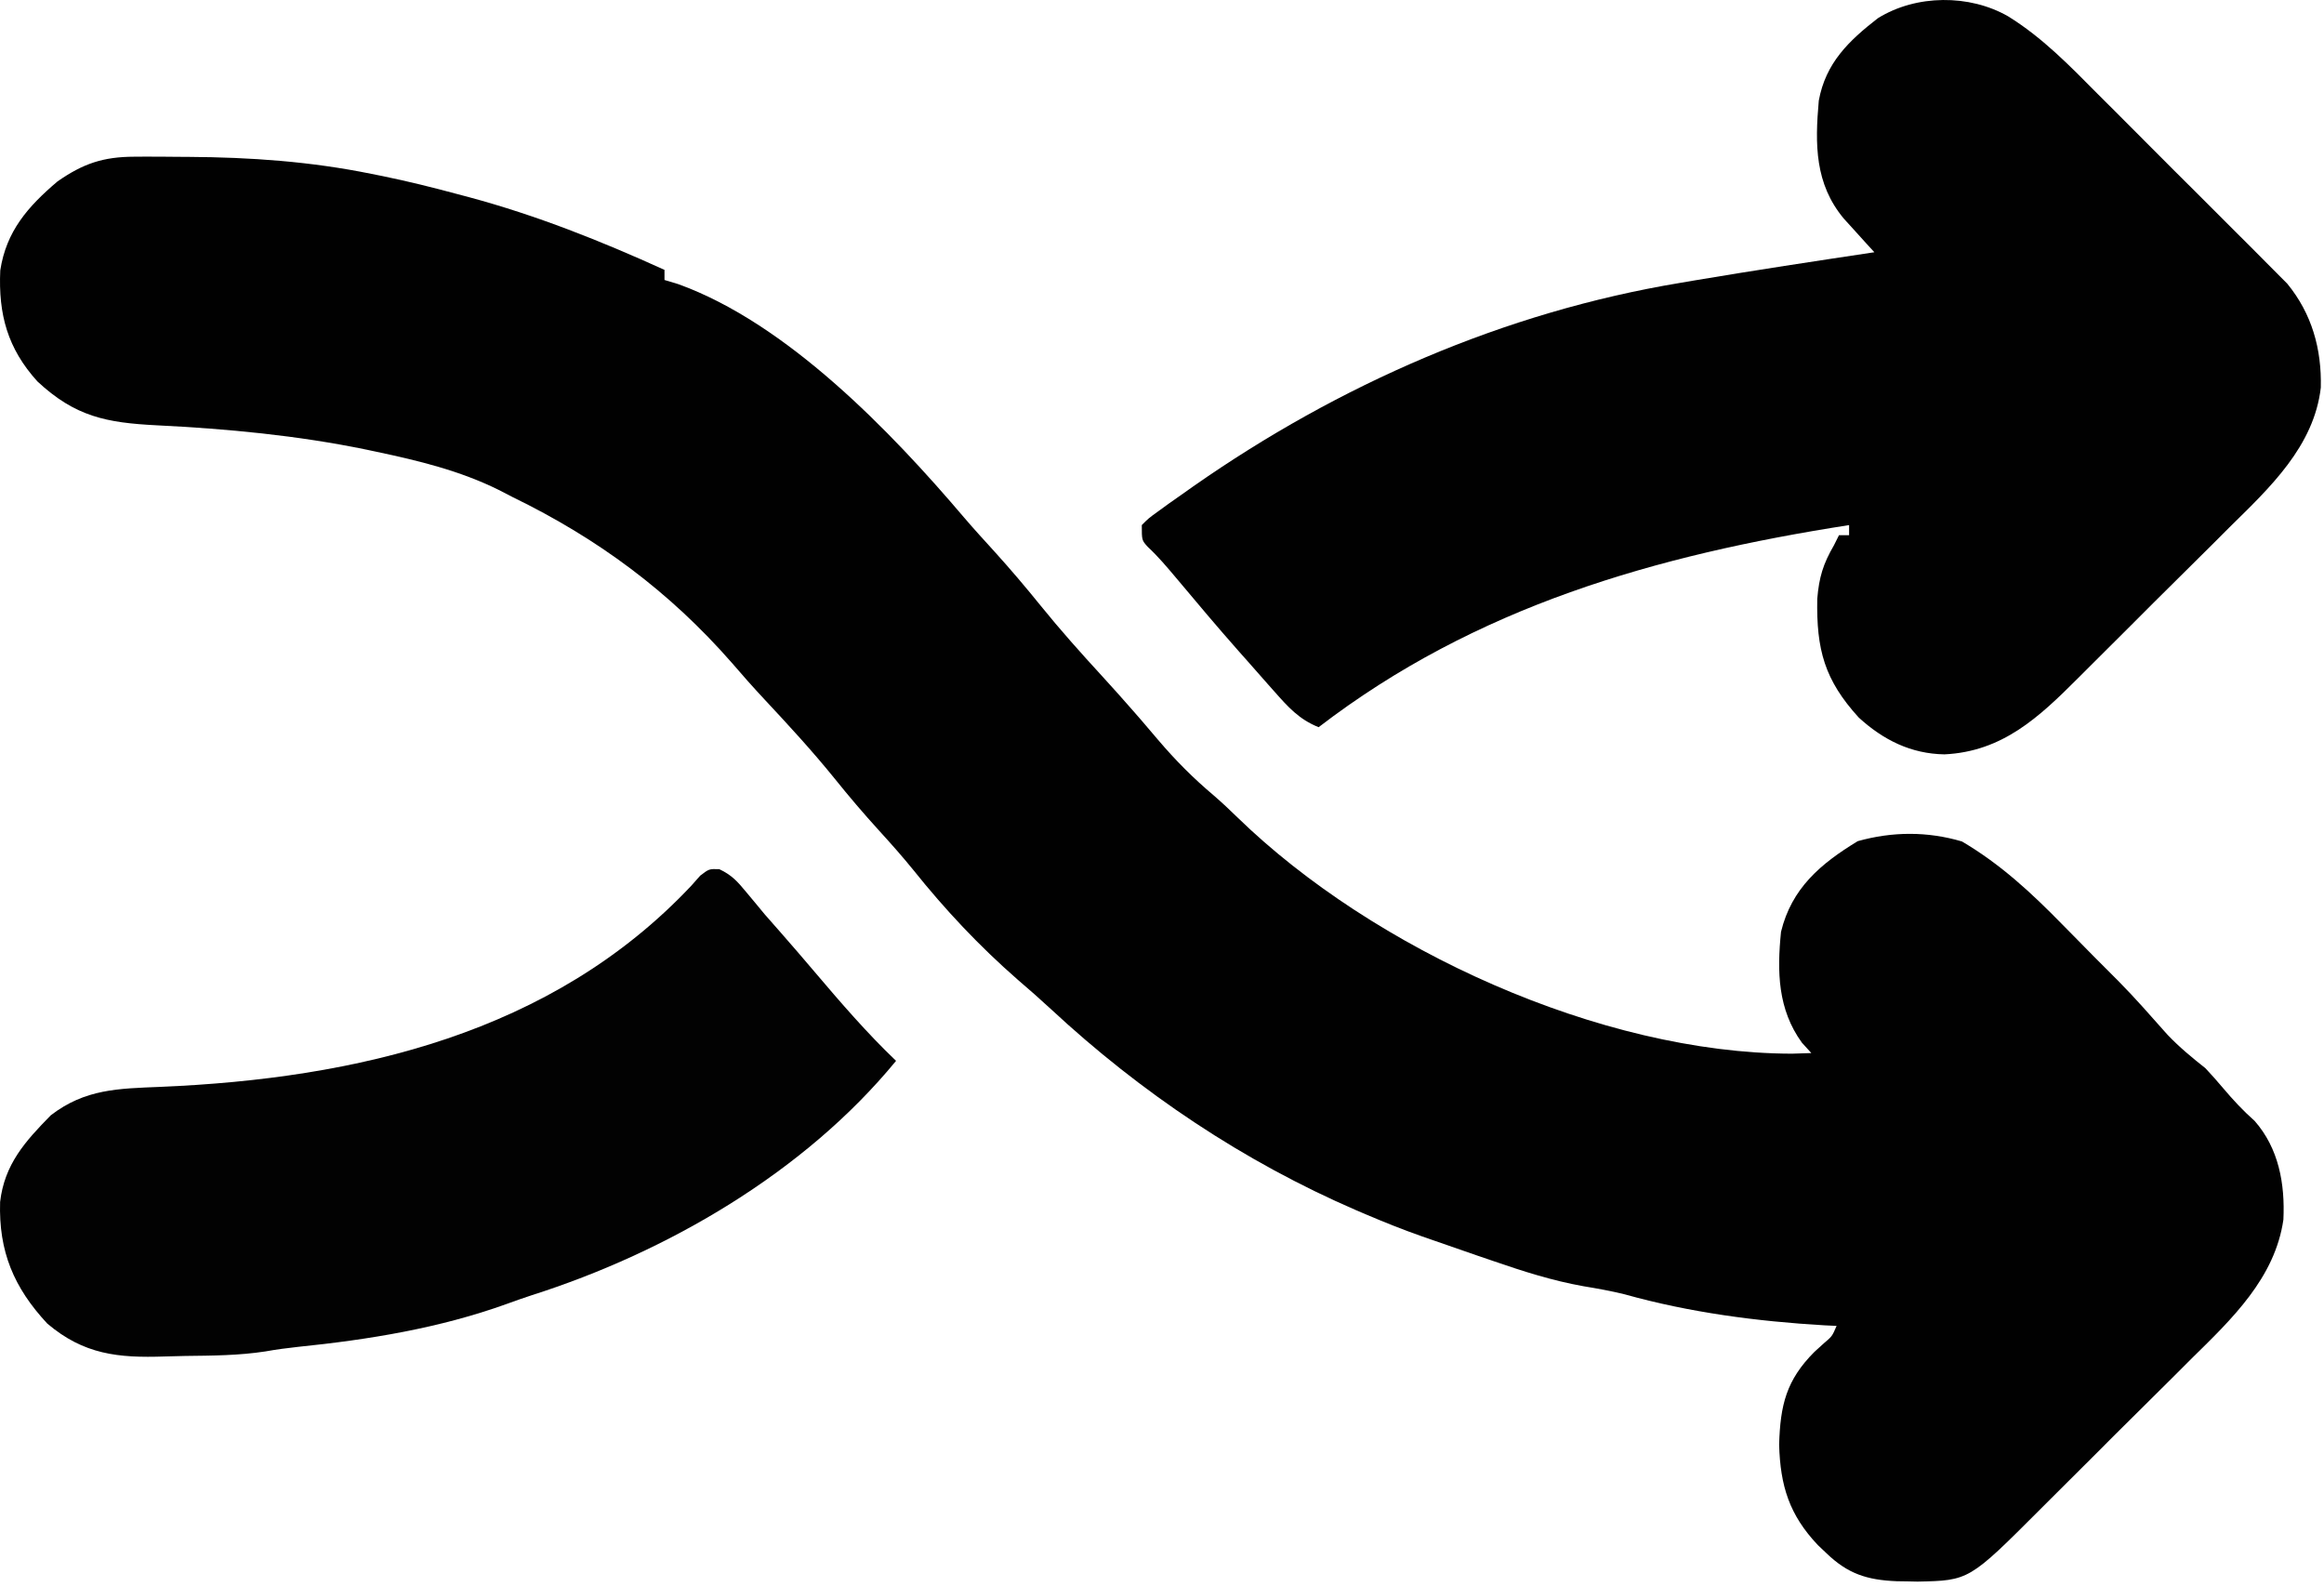
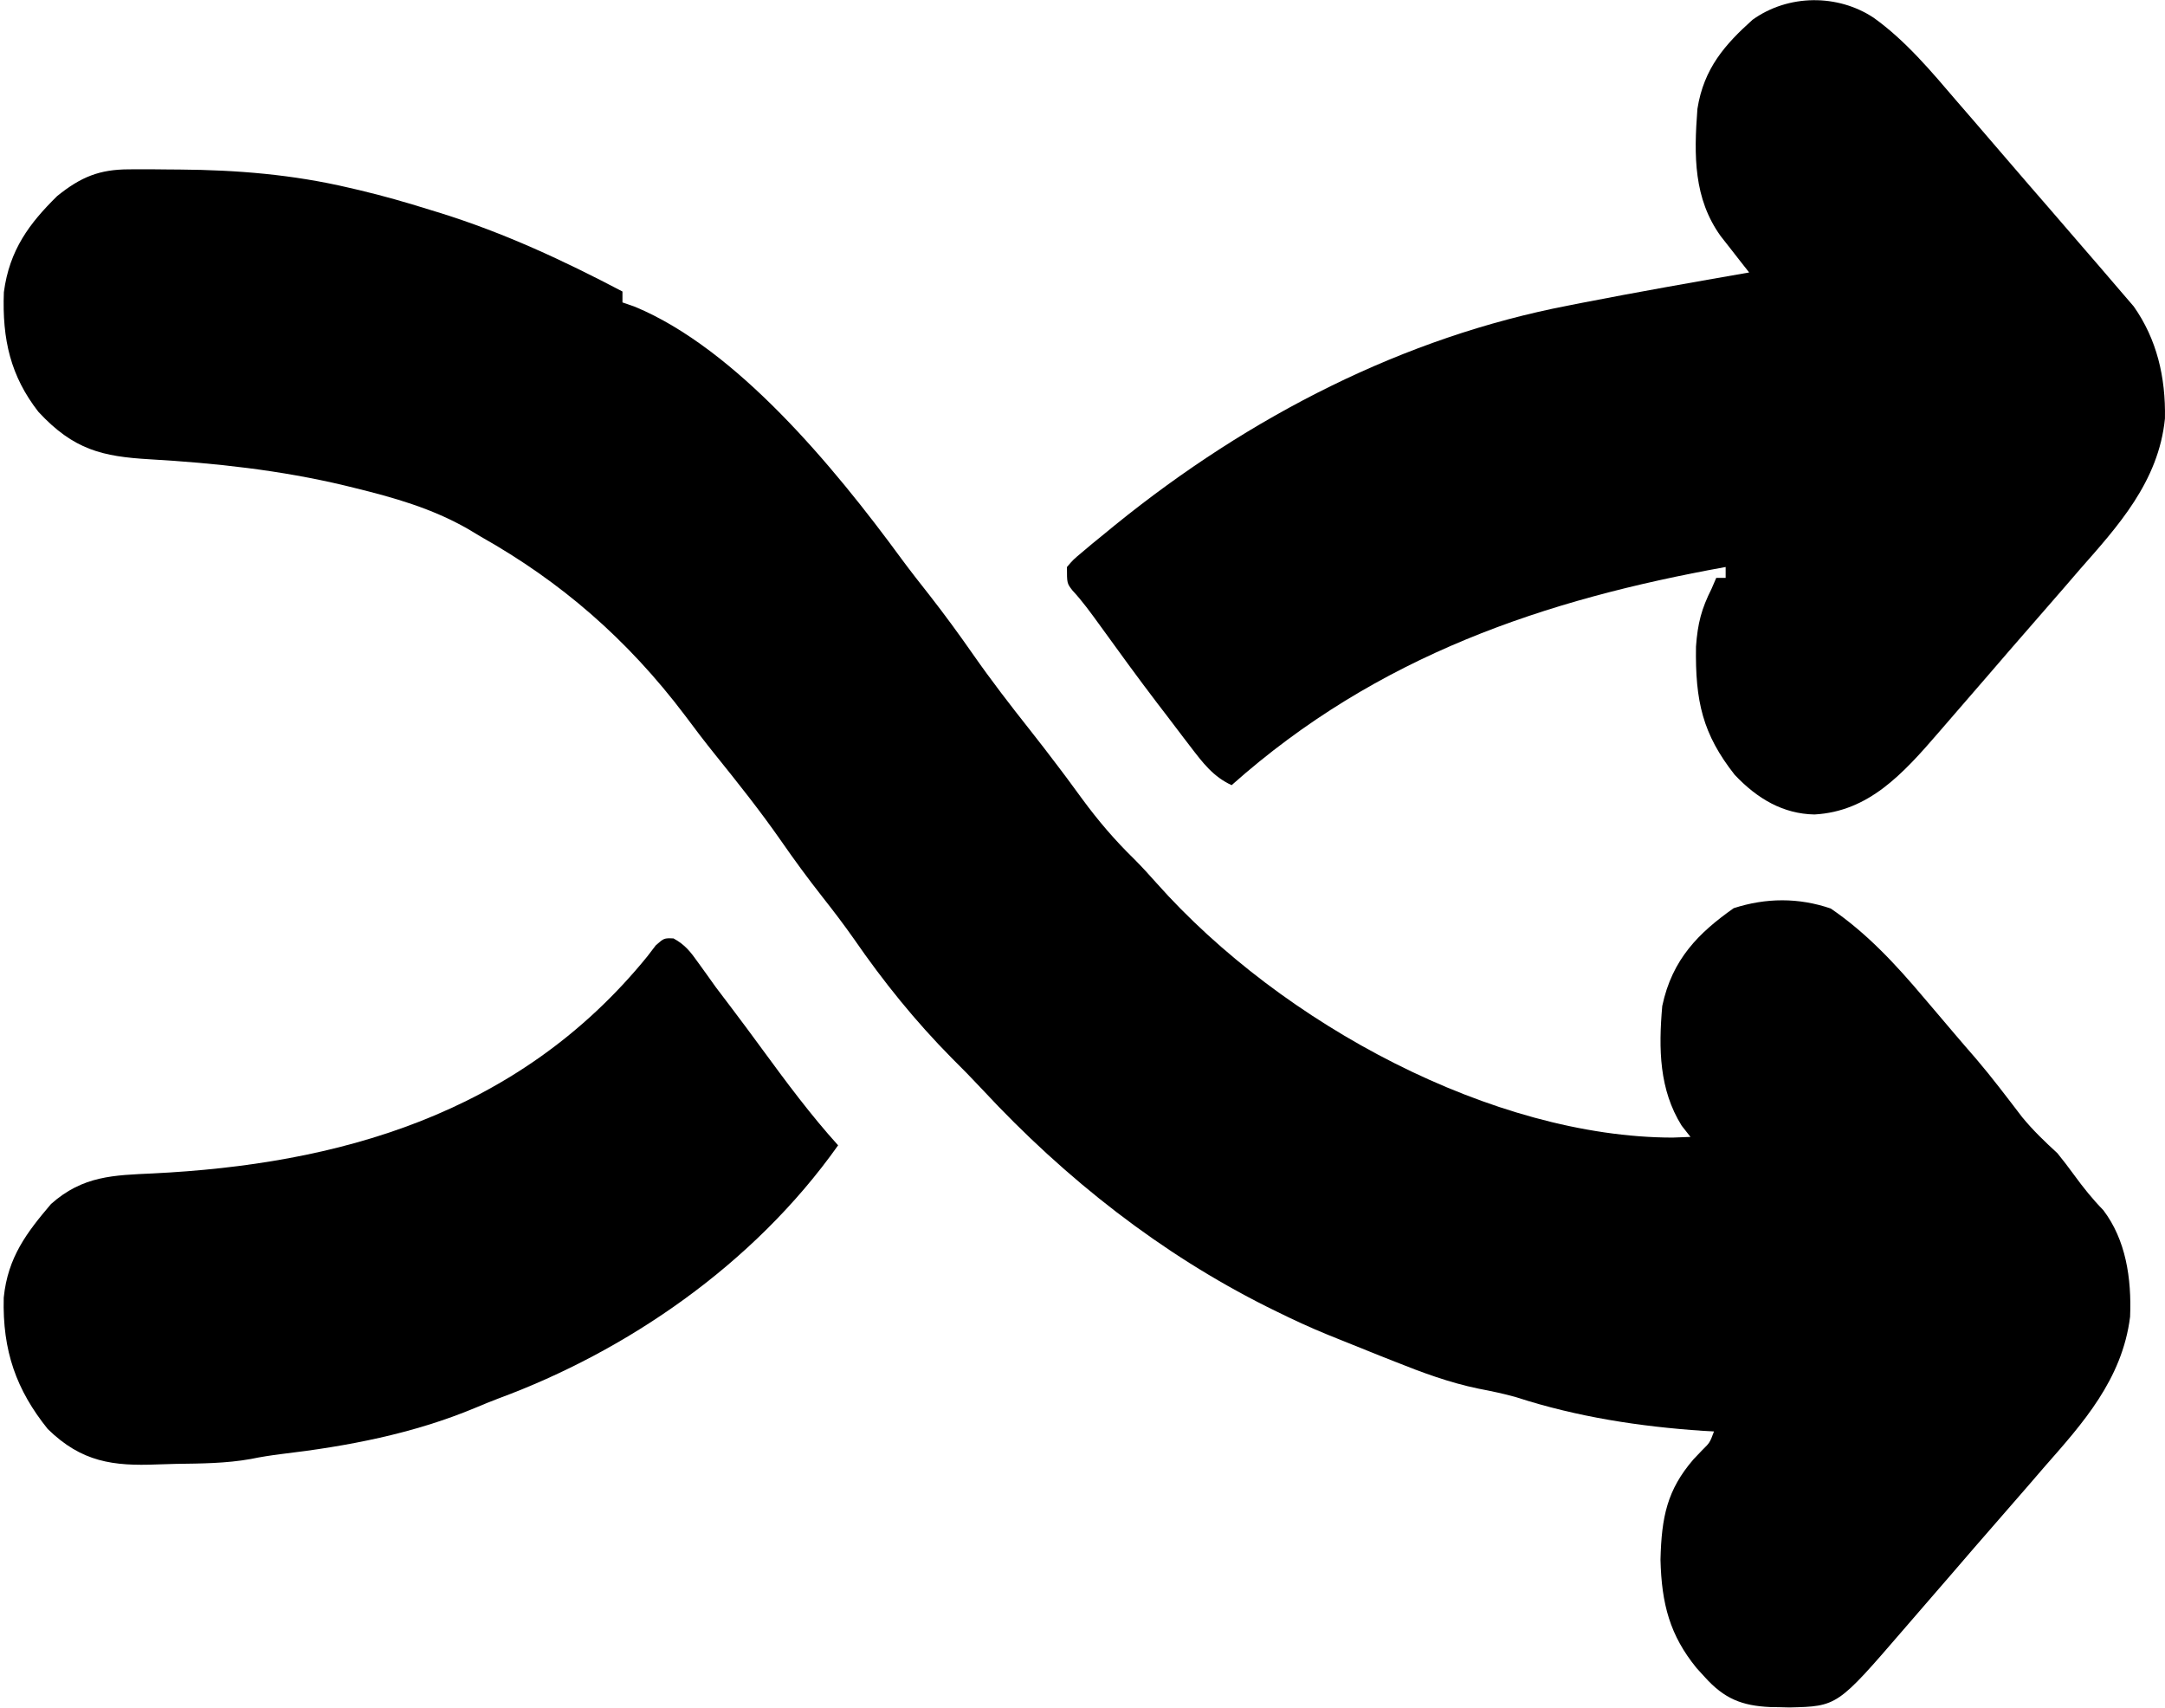
- <svg xmlns="http://www.w3.org/2000/svg" width="460" height="314" viewBox="0 0 460 314" fill="none">
-   <path d="M26.593 31.014C27.26 31.01 27.927 31.005 28.615 31.001C30.773 30.995 32.931 31.014 35.089 31.037C35.827 31.041 36.565 31.045 37.326 31.049C49.588 31.127 61.486 31.96 73.526 34.412C74.251 34.557 74.976 34.701 75.722 34.85C80.704 35.871 85.617 37.089 90.526 38.412C91.298 38.617 92.069 38.821 92.864 39.032C106.288 42.65 118.876 47.67 131.526 53.412C131.526 54.072 131.526 54.732 131.526 55.412C132.409 55.678 133.292 55.943 134.202 56.217C155.684 63.941 176.262 85.277 190.862 102.467C192.828 104.764 194.864 106.991 196.901 109.225C200.031 112.687 203.031 116.219 205.964 119.85C209.871 124.677 213.977 129.278 218.179 133.85C220.219 136.077 222.228 138.324 224.214 140.6C224.766 141.231 225.317 141.863 225.886 142.514C227.009 143.814 228.123 145.121 229.23 146.436C232.665 150.474 236.219 154.047 240.276 157.459C241.885 158.855 243.443 160.311 244.964 161.803C271.815 187.891 316.797 208.478 354.714 208.537C355.972 208.496 357.23 208.455 358.526 208.412C357.908 207.732 357.289 207.051 356.651 206.35C351.883 199.758 351.722 192.319 352.526 184.412C354.635 175.778 360.358 170.946 367.714 166.475C374.58 164.561 381.496 164.518 388.339 166.537C395.943 171.01 402.071 176.689 408.214 182.975C408.947 183.717 409.68 184.458 410.435 185.223C411.848 186.654 413.26 188.088 414.668 189.524C416.178 191.058 417.704 192.577 419.233 194.092C422.636 197.535 425.814 201.172 429.026 204.791C431.389 207.268 433.849 209.291 436.526 211.412C437.728 212.693 438.897 214.005 440.026 215.35C442.038 217.728 443.935 219.774 446.276 221.85C451.042 227.277 452.3 234.286 451.962 241.389C450.299 252.921 441.77 261.039 433.847 268.818C432.708 269.957 431.569 271.096 430.432 272.236C428.063 274.605 425.684 276.964 423.296 279.314C420.251 282.314 417.228 285.336 414.212 288.366C411.871 290.714 409.52 293.052 407.165 295.386C406.047 296.497 404.932 297.61 403.819 298.726C389.742 312.81 389.742 312.81 379.54 313.019C378.875 313.005 378.211 312.99 377.526 312.975C376.827 312.964 376.128 312.954 375.408 312.944C369.533 312.702 365.738 311.47 361.526 307.412C360.966 306.881 360.405 306.35 359.827 305.803C354.165 299.826 352.378 294.072 352.151 285.912C352.378 278.073 353.56 273.14 359.151 267.537C359.762 266.983 360.373 266.429 361.003 265.857C362.64 264.469 362.64 264.469 363.526 262.412C362.341 262.356 362.341 262.356 361.132 262.299C347.797 261.522 334.442 259.767 321.558 256.158C318.844 255.49 316.18 255.016 313.425 254.561C307.29 253.468 301.533 251.628 295.651 249.6C294.593 249.239 293.536 248.879 292.446 248.508C289.468 247.487 286.496 246.453 283.526 245.412C282.847 245.176 282.168 244.94 281.468 244.696C277.763 243.394 274.139 241.952 270.526 240.412C269.86 240.129 269.193 239.845 268.506 239.553C246.158 229.897 225.824 216.265 208.011 199.713C205.866 197.727 203.686 195.81 201.464 193.912C193.835 187.249 187.06 180.038 180.741 172.131C178.579 169.477 176.334 166.94 174.026 164.412C170.969 161.059 168.056 157.638 165.214 154.1C160.806 148.649 156.093 143.536 151.312 138.416C149.099 136.043 146.95 133.626 144.839 131.162C132.514 117.077 118.309 106.575 101.526 98.412C100.596 97.931 99.665 97.451 98.706 96.955C90.994 93.145 82.892 91.185 74.526 89.412C73.859 89.27 73.191 89.129 72.503 88.983C58.853 86.168 44.948 84.862 31.038 84.174C21.031 83.669 14.884 82.459 7.394 75.479C1.499 68.955 -0.339 62.24 0.05 53.525C1.24 45.752 5.523 40.887 11.366 35.92C16.436 32.381 20.396 31.031 26.593 31.014Z" fill="#010101" />
-   <path d="M142.376 172.022C144.806 173.165 145.972 174.444 147.673 176.518C148.284 177.249 148.895 177.98 149.525 178.733C150.434 179.833 150.434 179.833 151.361 180.956C152.419 182.168 153.482 183.376 154.548 184.581C156.797 187.144 159.019 189.726 161.224 192.327C166.407 198.431 171.561 204.42 177.361 209.956C159.263 232.004 132.138 247.777 105.208 256.356C103.561 256.891 101.93 257.475 100.302 258.065C87.011 262.858 73.008 265.134 58.998 266.561C56.843 266.795 54.691 267.076 52.558 267.461C47.272 268.279 41.982 268.297 36.64 268.361C35.294 268.382 33.948 268.416 32.603 268.463C23.352 268.782 16.588 268.072 9.361 261.956C2.734 254.835 -0.284 247.664 0.021 237.881C0.884 230.448 4.955 225.914 10.068 220.717C16.854 215.503 23.434 215.443 31.766 215.104C70.478 213.465 109.217 204.598 136.798 175.331C137.694 174.321 137.694 174.321 138.607 173.292C140.361 171.956 140.361 171.956 142.376 172.022Z" fill="#020202" />
-   <path d="M397.483 3.235C404.271 7.436 409.664 13.007 415.246 18.637C416.39 19.777 417.534 20.918 418.679 22.058C421.061 24.434 423.436 26.818 425.806 29.206C428.835 32.258 431.88 35.29 434.932 38.318C437.292 40.664 439.643 43.019 441.991 45.378C443.111 46.5 444.233 47.619 445.358 48.735C446.93 50.297 448.489 51.871 450.045 53.449C450.932 54.339 451.819 55.229 452.732 56.146C457.608 62.114 459.551 69.062 459.37 76.706C458.032 88.324 449.242 96.549 441.32 104.328C440.181 105.466 439.043 106.605 437.906 107.745C435.537 110.114 433.157 112.473 430.77 114.824C427.725 117.824 424.702 120.846 421.686 123.875C419.345 126.223 416.993 128.561 414.639 130.896C413.521 132.006 412.405 133.119 411.293 134.235C403.583 141.949 396.366 148.745 384.875 149.297C378.247 149.188 372.774 146.456 367.918 142.019C361.115 134.557 359.512 128.553 359.699 118.508C360.058 114.236 360.865 111.595 363 107.922C363.33 107.262 363.66 106.602 364 105.922C364.66 105.922 365.32 105.922 366 105.922C366 105.262 366 104.602 366 103.922C327.728 109.882 292.087 120.058 261 143.922C257.107 142.365 254.939 139.907 252.188 136.797C251.746 136.3 251.304 135.804 250.849 135.292C249.561 133.84 248.28 132.381 247 130.922C246.099 129.908 246.099 129.908 245.18 128.875C240.975 124.122 236.894 119.264 232.819 114.401C231.007 112.247 229.235 110.14 227.172 108.222C226 106.922 226 106.922 226 103.922C227.335 102.578 227.335 102.578 229.234 101.207C230.298 100.434 230.298 100.434 231.382 99.645C232.164 99.097 232.945 98.549 233.75 97.984C234.558 97.411 235.367 96.839 236.2 96.249C265.012 76.118 297.74 61.767 332.562 55.984C333.526 55.82 334.49 55.656 335.483 55.487C347.3 53.497 359.149 51.702 371 49.922C370.169 49.012 370.169 49.012 369.32 48.085C368.234 46.883 368.234 46.883 367.125 45.656C366.406 44.864 365.686 44.072 364.945 43.257C359.213 36.376 359.23 28.579 360 19.922C361.365 12.471 365.898 8.104 371.707 3.597C379.297 -1.115 389.829 -1.158 397.483 3.235Z" fill="#010101" />
+ <svg xmlns="http://www.w3.org/2000/svg" width="current" height="current" viewBox="0 0 227 179" fill="none">
+   <path d="M13.5 17.753C13.829 17.751 14.159 17.748 14.498 17.746C15.563 17.742 16.627 17.753 17.692 17.766C18.056 17.769 18.42 17.771 18.795 17.773C24.844 17.818 30.714 18.294 36.653 19.696C37.011 19.779 37.368 19.861 37.736 19.947C40.194 20.53 42.618 21.227 45.039 21.983C45.42 22.1 45.8 22.217 46.193 22.338C52.815 24.406 59.025 27.277 65.265 30.56C65.265 30.938 65.265 31.315 65.265 31.704C65.701 31.855 66.136 32.007 66.585 32.164C77.183 36.581 87.334 48.78 94.536 58.609C95.506 59.923 96.51 61.196 97.516 62.473C99.059 64.453 100.54 66.472 101.986 68.548C103.914 71.309 105.939 73.939 108.012 76.553C109.018 77.827 110.009 79.112 110.989 80.413C111.261 80.774 111.533 81.135 111.814 81.507C112.368 82.251 112.918 82.998 113.463 83.75C115.158 86.059 116.911 88.102 118.913 90.053C119.706 90.851 120.475 91.684 121.225 92.537C134.471 107.453 156.661 119.225 175.366 119.259C175.987 119.235 176.607 119.212 177.247 119.187C176.942 118.798 176.636 118.409 176.322 118.008C173.97 114.239 173.89 109.985 174.287 105.464C175.327 100.527 178.151 97.764 181.779 95.208C185.167 94.114 188.578 94.089 191.954 95.244C195.705 97.801 198.728 101.048 201.758 104.642C202.12 105.067 202.481 105.491 202.854 105.928C203.551 106.746 204.247 107.566 204.942 108.387C205.687 109.265 206.44 110.133 207.194 110.999C208.873 112.968 210.44 115.047 212.025 117.117C213.191 118.533 214.405 119.69 215.725 120.903C216.318 121.635 216.895 122.385 217.452 123.154C218.444 124.514 219.38 125.684 220.535 126.871C222.886 129.974 223.506 133.981 223.34 138.043C222.519 144.637 218.312 149.279 214.403 153.727C213.841 154.378 213.28 155.029 212.719 155.681C211.55 157.035 210.376 158.384 209.199 159.728C207.696 161.444 206.205 163.171 204.717 164.904C203.562 166.246 202.403 167.583 201.241 168.918C200.689 169.553 200.139 170.189 199.59 170.828C192.646 178.881 192.646 178.881 187.613 179C187.285 178.992 186.958 178.983 186.62 178.975C186.275 178.969 185.93 178.963 185.575 178.957C182.677 178.819 180.804 178.114 178.727 175.794C178.45 175.491 178.174 175.187 177.889 174.874C175.096 171.456 174.214 168.166 174.102 163.501C174.214 159.018 174.797 156.198 177.555 152.994C177.857 152.677 178.158 152.36 178.469 152.034C179.276 151.24 179.276 151.24 179.713 150.064C179.129 150.032 179.129 150.032 178.532 149.999C171.954 149.555 165.366 148.551 159.01 146.488C157.671 146.106 156.357 145.835 154.998 145.574C151.972 144.949 149.132 143.898 146.23 142.738C145.708 142.532 145.186 142.326 144.649 142.113C143.18 141.53 141.714 140.939 140.249 140.343C139.914 140.208 139.579 140.073 139.233 139.934C137.406 139.189 135.618 138.365 133.836 137.484C133.507 137.322 133.178 137.16 132.839 136.993C121.814 131.472 111.783 123.677 102.996 114.213C101.938 113.078 100.862 111.981 99.766 110.896C96.003 107.086 92.661 102.963 89.543 98.442C88.477 96.925 87.369 95.474 86.231 94.029C84.723 92.111 83.285 90.155 81.884 88.132C79.709 85.015 77.384 82.092 75.025 79.164C73.934 77.808 72.874 76.426 71.832 75.017C65.753 66.963 58.745 60.958 50.466 56.291C50.007 56.016 49.548 55.741 49.075 55.458C45.27 53.279 41.273 52.158 37.147 51.145C36.817 51.063 36.488 50.982 36.148 50.899C29.415 49.289 22.555 48.543 15.693 48.149C10.757 47.861 7.724 47.169 4.029 43.177C1.121 39.447 0.214 35.608 0.406 30.625C0.993 26.18 3.106 23.398 5.989 20.558C8.49 18.535 10.443 17.763 13.5 17.753Z" fill="currentColor" />
+   <path d="M70.618 98.38C71.816 99.033 72.392 99.764 73.231 100.951C73.532 101.369 73.834 101.786 74.144 102.217C74.592 102.846 74.592 102.846 75.05 103.488C75.572 104.181 76.096 104.872 76.622 105.561C77.731 107.026 78.828 108.503 79.915 109.99C82.472 113.48 85.015 116.904 87.876 120.07C78.948 132.677 65.567 141.696 52.282 146.601C51.47 146.907 50.665 147.24 49.862 147.578C43.305 150.319 36.398 151.62 29.486 152.436C28.423 152.57 27.362 152.731 26.309 152.951C23.702 153.418 21.092 153.428 18.457 153.465C17.793 153.477 17.129 153.497 16.465 153.524C11.902 153.706 8.565 153.3 5 149.803C1.73 145.731 0.242 141.631 0.392 136.037C0.818 131.787 2.826 129.195 5.348 126.223C8.696 123.242 11.942 123.207 16.052 123.014C35.15 122.076 54.26 117.006 67.866 100.272C68.308 99.695 68.308 99.695 68.758 99.106C69.623 98.342 69.623 98.342 70.618 98.38Z" fill="currentColor" />
+   <path d="M196.465 1.869C199.813 4.271 202.474 7.457 205.227 10.676C205.792 11.328 206.356 11.98 206.921 12.632C208.096 13.991 209.268 15.354 210.437 16.72C211.931 18.464 213.433 20.198 214.939 21.929C216.103 23.27 217.263 24.617 218.421 25.966C218.973 26.608 219.527 27.247 220.082 27.885C220.858 28.779 221.626 29.679 222.394 30.581C222.831 31.09 223.269 31.599 223.72 32.123C226.125 35.535 227.083 39.508 226.994 43.879C226.334 50.522 221.998 55.225 218.09 59.673C217.528 60.324 216.967 60.975 216.406 61.627C215.237 62.982 214.063 64.33 212.886 65.674C211.383 67.39 209.892 69.118 208.404 70.85C207.249 72.192 206.089 73.529 204.928 74.864C204.376 75.499 203.826 76.136 203.277 76.774C199.474 81.184 195.914 85.07 190.245 85.385C186.975 85.323 184.275 83.761 181.88 81.224C178.524 76.958 177.733 73.524 177.825 67.781C178.002 65.338 178.4 63.828 179.454 61.728C179.617 61.35 179.779 60.973 179.947 60.584C180.273 60.584 180.598 60.584 180.934 60.584C180.934 60.207 180.934 59.83 180.934 59.441C162.054 62.849 144.472 68.667 129.136 82.312C127.216 81.422 126.146 80.017 124.789 78.238C124.571 77.954 124.353 77.67 124.129 77.378C123.493 76.548 122.861 75.713 122.23 74.879C121.785 74.3 121.785 74.3 121.332 73.709C119.258 70.991 117.244 68.213 115.234 65.432C114.34 64.201 113.466 62.996 112.448 61.9C111.87 61.156 111.87 61.156 111.87 59.441C112.529 58.672 112.529 58.672 113.466 57.888C113.99 57.446 113.99 57.446 114.525 56.995C114.911 56.682 115.296 56.369 115.693 56.046C116.092 55.718 116.491 55.391 116.902 55.053C131.115 43.543 147.261 35.337 164.439 32.031C164.914 31.937 165.389 31.843 165.879 31.746C171.709 30.609 177.554 29.582 183.4 28.564C182.99 28.044 182.99 28.044 182.572 27.514C182.036 26.826 182.036 26.826 181.489 26.125C181.134 25.672 180.779 25.22 180.413 24.753C177.586 20.819 177.594 16.361 177.974 11.411C178.647 7.15 180.883 4.653 183.749 2.076C187.493 -0.618 192.689 -0.642 196.465 1.869Z" fill="currentColor" />
</svg>
